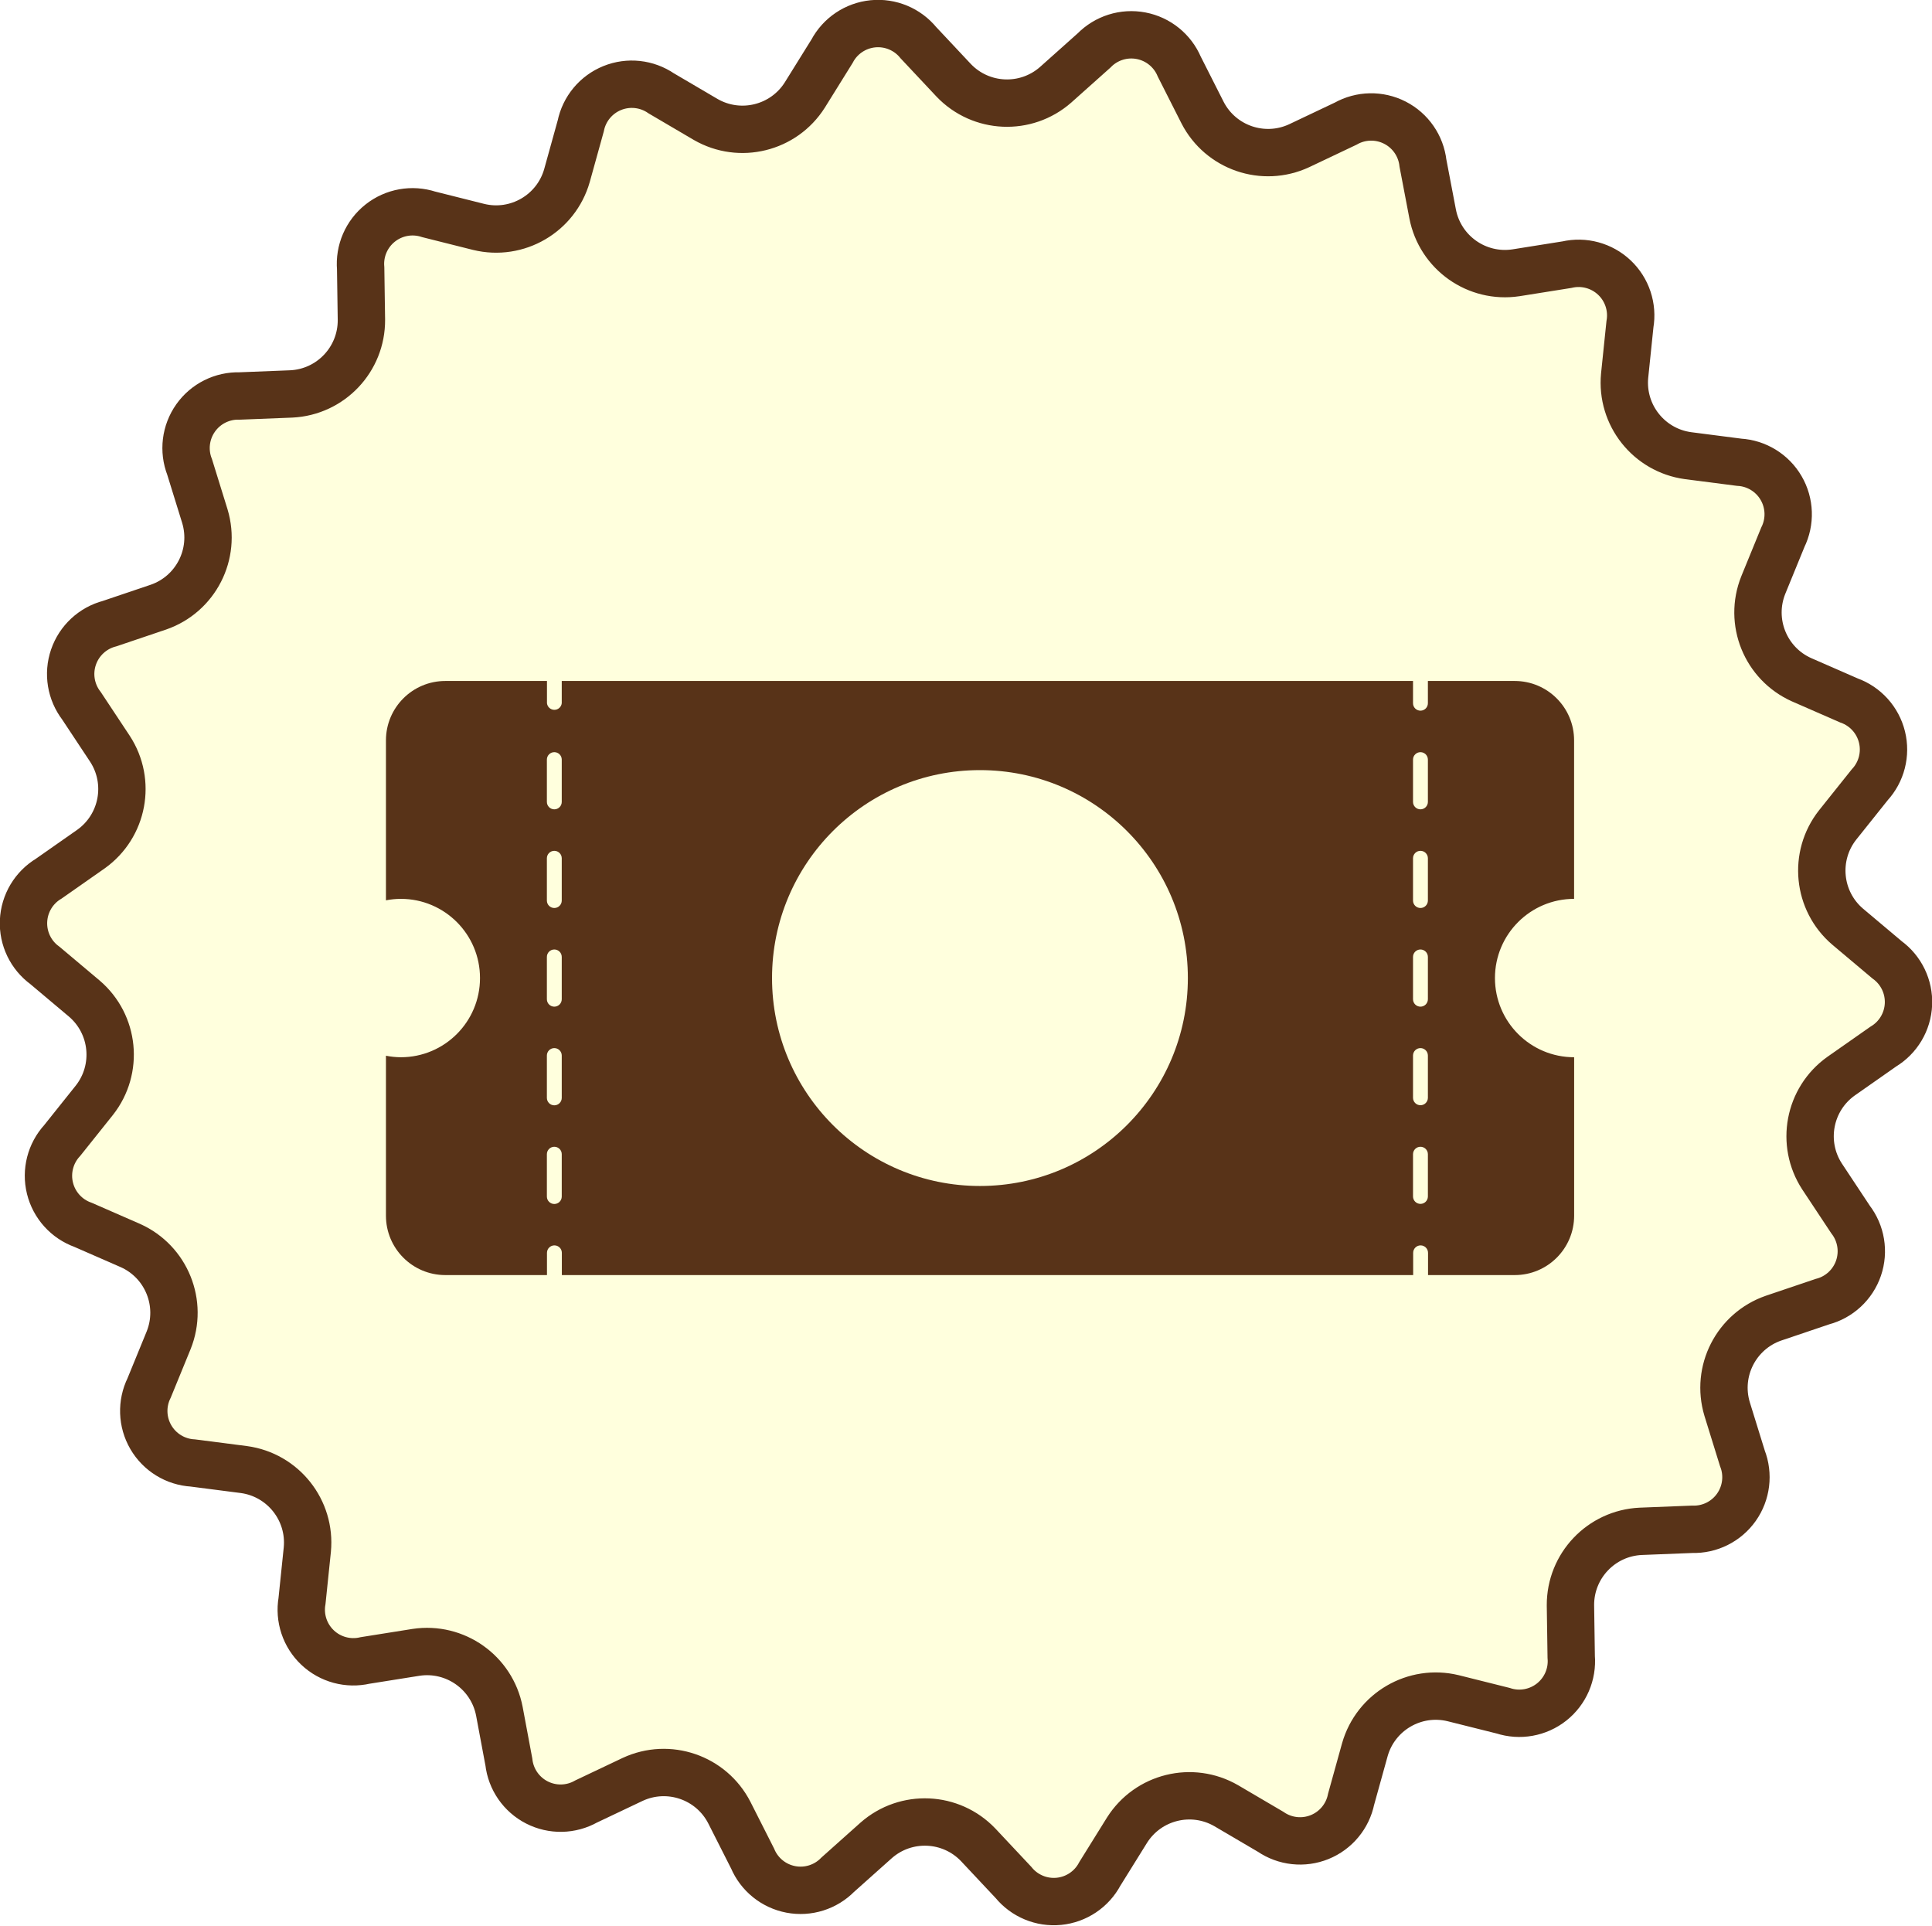
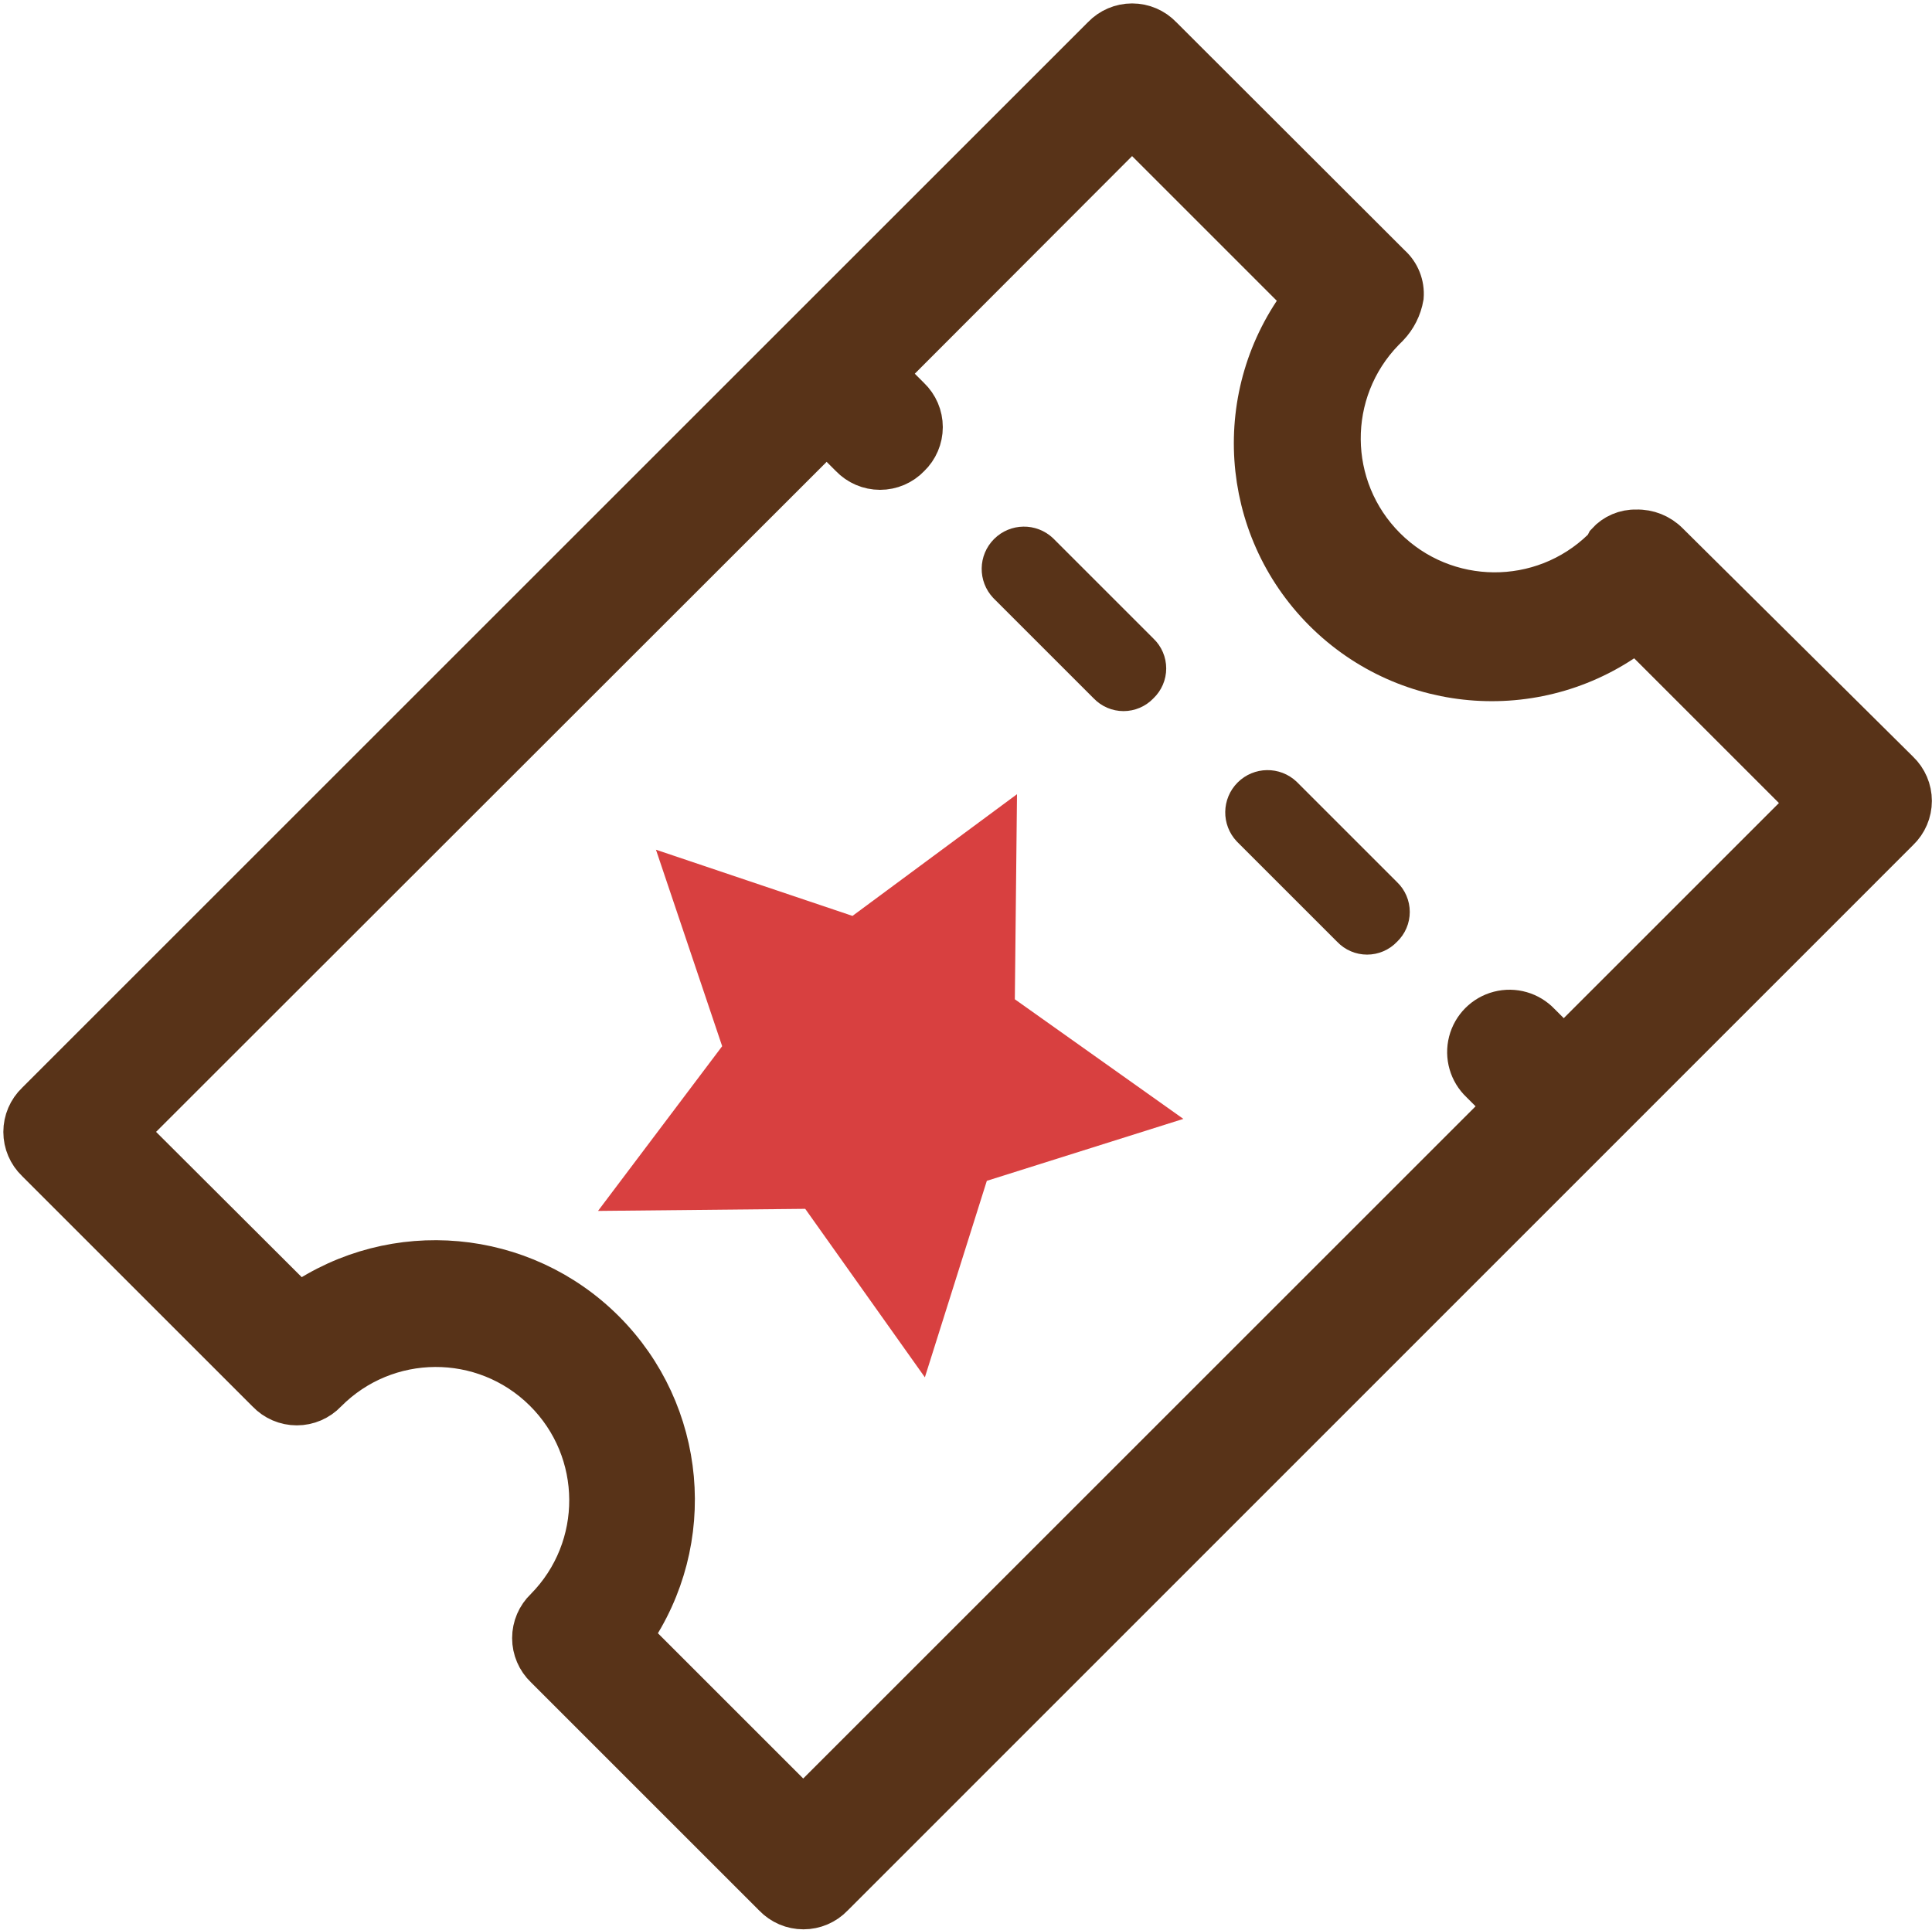
- <svg xmlns="http://www.w3.org/2000/svg" viewBox="-88.137 44.327 40.793 40.647">
+ <svg xmlns="http://www.w3.org/2000/svg" viewBox="-479.058 48.105 24.075 24.048">
  <defs>
    <style>
-       .cls-1 {
-         fill: none;
+       .cls-1, .cls-2 {
+         fill: #583318;
      }

-       .cls-2 {
-         fill: #ffd;
+       .cls-1 {
        stroke: #583318;
+         stroke-width: 0.5px;
      }

      .cls-3 {
-         clip-path: url(#clip-path);
-       }
- 
-       .cls-4 {
-         fill: #583318;
+         fill: #d84040;
      }
    </style>
-     <clipPath id="clip-path">
-       <path id="Path_776" data-name="Path 776" class="cls-1" d="M0,0H25.087V12.544H0Z" />
-     </clipPath>
  </defs>
-   <g id="Group_1027" data-name="Group 1027" transform="translate(-394.425 2.562)">
-     <g id="Group_1024" data-name="Group 1024" transform="translate(306.788 42.266)">
-       <g id="Group_1023" data-name="Group 1023" transform="translate(0 0)">
-         <g id="Group_1022" data-name="Group 1022" transform="translate(0 0)">
-           <path id="Path_774" data-name="Path 774" class="cls-2" d="M-215.854-29.13a1.556,1.556,0,0,0,1.76,1.244l1.074-.171a1.1,1.1,0,0,1,1.332,1.261l-.112,1.082a1.556,1.556,0,0,0,1.338,1.689l1.079.139a1.1,1.1,0,0,1,.923,1.585l-.412,1.007a1.556,1.556,0,0,0,.808,2l1,.437a1.1,1.1,0,0,1,.439,1.781l-.679.85a1.556,1.556,0,0,0,.213,2.145l.832.7a1.1,1.1,0,0,1-.081,1.833l-.891.624a1.557,1.557,0,0,0-.4,2.118l.6.906a1.1,1.1,0,0,1-.594,1.736l-1.03.348a1.556,1.556,0,0,0-.981,1.919l.322,1.039a1.1,1.1,0,0,1-1.059,1.5l-1.087.043A1.556,1.556,0,0,0-212.944.246l.016,1.087a1.1,1.1,0,0,1-1.438,1.139l-1.055-.264a1.557,1.557,0,0,0-1.863,1.084l-.291,1.048a1.1,1.1,0,0,1-1.7.688l-.938-.551a1.557,1.557,0,0,0-2.093.516l-.574.923a1.1,1.1,0,0,1-1.825.181l-.744-.793a1.556,1.556,0,0,0-2.153-.095l-.811.724a1.1,1.1,0,0,1-1.8-.341l-.491-.97a1.557,1.557,0,0,0-2.04-.7l-.982.466a1.1,1.1,0,0,1-1.633-.835l-.2-1.069a1.556,1.556,0,0,0-1.76-1.244l-1.074.171A1.1,1.1,0,0,1-239.726.152l.112-1.082a1.556,1.556,0,0,0-1.338-1.689l-1.079-.139a1.1,1.1,0,0,1-.923-1.585l.412-1.006a1.556,1.556,0,0,0-.808-2l-1-.437a1.1,1.1,0,0,1-.439-1.781l.679-.85a1.556,1.556,0,0,0-.212-2.145l-.832-.7a1.1,1.1,0,0,1,.081-1.833l.891-.624a1.556,1.556,0,0,0,.4-2.118l-.6-.906a1.1,1.1,0,0,1,.594-1.736l1.03-.348a1.556,1.556,0,0,0,.981-1.919l-.322-1.039a1.1,1.1,0,0,1,1.059-1.5l1.086-.043a1.556,1.556,0,0,0,1.482-1.565l-.016-1.087a1.1,1.1,0,0,1,1.438-1.139l1.055.265a1.556,1.556,0,0,0,1.863-1.084l.291-1.048a1.1,1.1,0,0,1,1.7-.688l.938.551a1.557,1.557,0,0,0,2.093-.516l.574-.923a1.1,1.1,0,0,1,1.825-.181l.744.793a1.556,1.556,0,0,0,2.153.095l.811-.724a1.1,1.1,0,0,1,1.8.341l.491.97a1.556,1.556,0,0,0,2.039.7l.982-.466a1.1,1.1,0,0,1,1.633.835Z" transform="translate(245.603 33.144)" />
-         </g>
-       </g>
-     </g>
-     <g id="Group_1026" data-name="Group 1026" class="cls-3" transform="translate(314.437 56.142)">
-       <g id="Group_1025" data-name="Group 1025" transform="translate(0 0)">
-         <path id="Path_775" data-name="Path 775" class="cls-4" d="M22,2.553a.157.157,0,1,1-.314,0V1.66a.157.157,0,1,1,.314,0Zm0,2.083a.157.157,0,0,1-.314,0V3.743a.157.157,0,0,1,.314,0Zm0,2.083a.157.157,0,0,1-.314,0V5.826a.157.157,0,1,1,.314,0ZM22,8.8a.157.157,0,1,1-.314,0V7.908a.157.157,0,0,1,.314,0Zm0,2.083a.157.157,0,0,1-.314,0V9.991a.157.157,0,1,1,.314,0Zm-9.458-.221a4.39,4.39,0,1,1,4.39-4.39,4.39,4.39,0,0,1-4.39,4.39M3.712,2.553a.157.157,0,0,1-.314,0V1.66a.157.157,0,0,1,.314,0Zm0,2.083a.157.157,0,0,1-.314,0V3.743a.157.157,0,0,1,.314,0Zm0,2.083a.157.157,0,0,1-.314,0V5.826a.157.157,0,1,1,.314,0Zm0,2.083a.157.157,0,0,1-.314,0V7.908a.157.157,0,0,1,.314,0Zm0,2.083a.157.157,0,0,1-.314,0V9.991a.157.157,0,0,1,.314,0ZM25.087,4.6V1.254A1.254,1.254,0,0,0,23.833,0H22V.47a.157.157,0,1,1-.314,0V0H3.712V.47A.157.157,0,0,1,3.4.47V0H1.254A1.254,1.254,0,0,0,0,1.254V4.631A1.664,1.664,0,0,1,.314,4.6a1.672,1.672,0,1,1,0,3.344A1.668,1.668,0,0,1,0,7.912v3.377a1.254,1.254,0,0,0,1.254,1.254H3.4v-.47a.157.157,0,0,1,.314,0v.47H21.689v-.47a.157.157,0,0,1,.314,0v.47h1.831a1.254,1.254,0,0,0,1.254-1.254V7.944a1.672,1.672,0,1,1,0-3.344" />
-       </g>
+   <g id="noun_1057503_cc" transform="translate(-484.567 42.597)">
+     <g id="Group_1181" data-name="Group 1181" transform="translate(5.8 5.8)">
+       <path id="Path_828" data-name="Path 828" class="cls-1" d="M8.835,22.864a.514.514,0,0,0,.745,0A1.911,1.911,0,0,1,12.3,25.553a.515.515,0,0,0,0,.745l2.848,2.848a.515.515,0,0,0,.745,0L29.173,15.863a.515.515,0,0,0,0-.745L26.3,12.269a.542.542,0,0,0-.4-.16.483.483,0,0,0-.373.16l-.027.053-.027.027a1.92,1.92,0,0,1-2.715-2.715l.027-.027.027-.027A.71.71,0,0,0,23,9.208a.486.486,0,0,0-.16-.4L19.989,5.96a.515.515,0,0,0-.745,0L5.96,19.244a.515.515,0,0,0,0,.745ZM15.81,10.911l.293.293a.515.515,0,0,0,.745,0,.515.515,0,0,0,0-.745l-.293-.293L19.616,7.1l2.13,2.13A2.964,2.964,0,0,0,25.9,13.387l2.13,2.13-3.035,3.035-.293-.293a.527.527,0,1,0-.745.745l.293.293-8.732,8.732-2.13-2.13a2.985,2.985,0,0,0-4.153-4.153L7.1,19.616Z" transform="translate(-5.8 -5.8)" />
+       <path id="Path_829" data-name="Path 829" class="cls-2" d="M52.011,31.456a.515.515,0,0,0,.745,0,.515.515,0,0,0,0-.745L51.505,29.46a.527.527,0,0,0-.745.745Z" transform="translate(-38.674 -23.044)" />
+       <path id="Path_830" data-name="Path 830" class="cls-2" d="M63.411,42.856a.515.515,0,0,0,.745,0,.515.515,0,0,0,0-.745L62.905,40.86a.527.527,0,0,0-.745.745Z" transform="translate(-47.039 -31.409)" />
+       <path id="Path_831" data-name="Path 831" class="cls-3" d="M35.282,47.065l1.491,2.1.772-2.449,2.449-.772-2.1-1.491.027-2.556-2.05,1.517-2.449-.825.825,2.449L32.7,47.091Z" transform="translate(-25.539 -32.29)" />
    </g>
  </g>
</svg>
